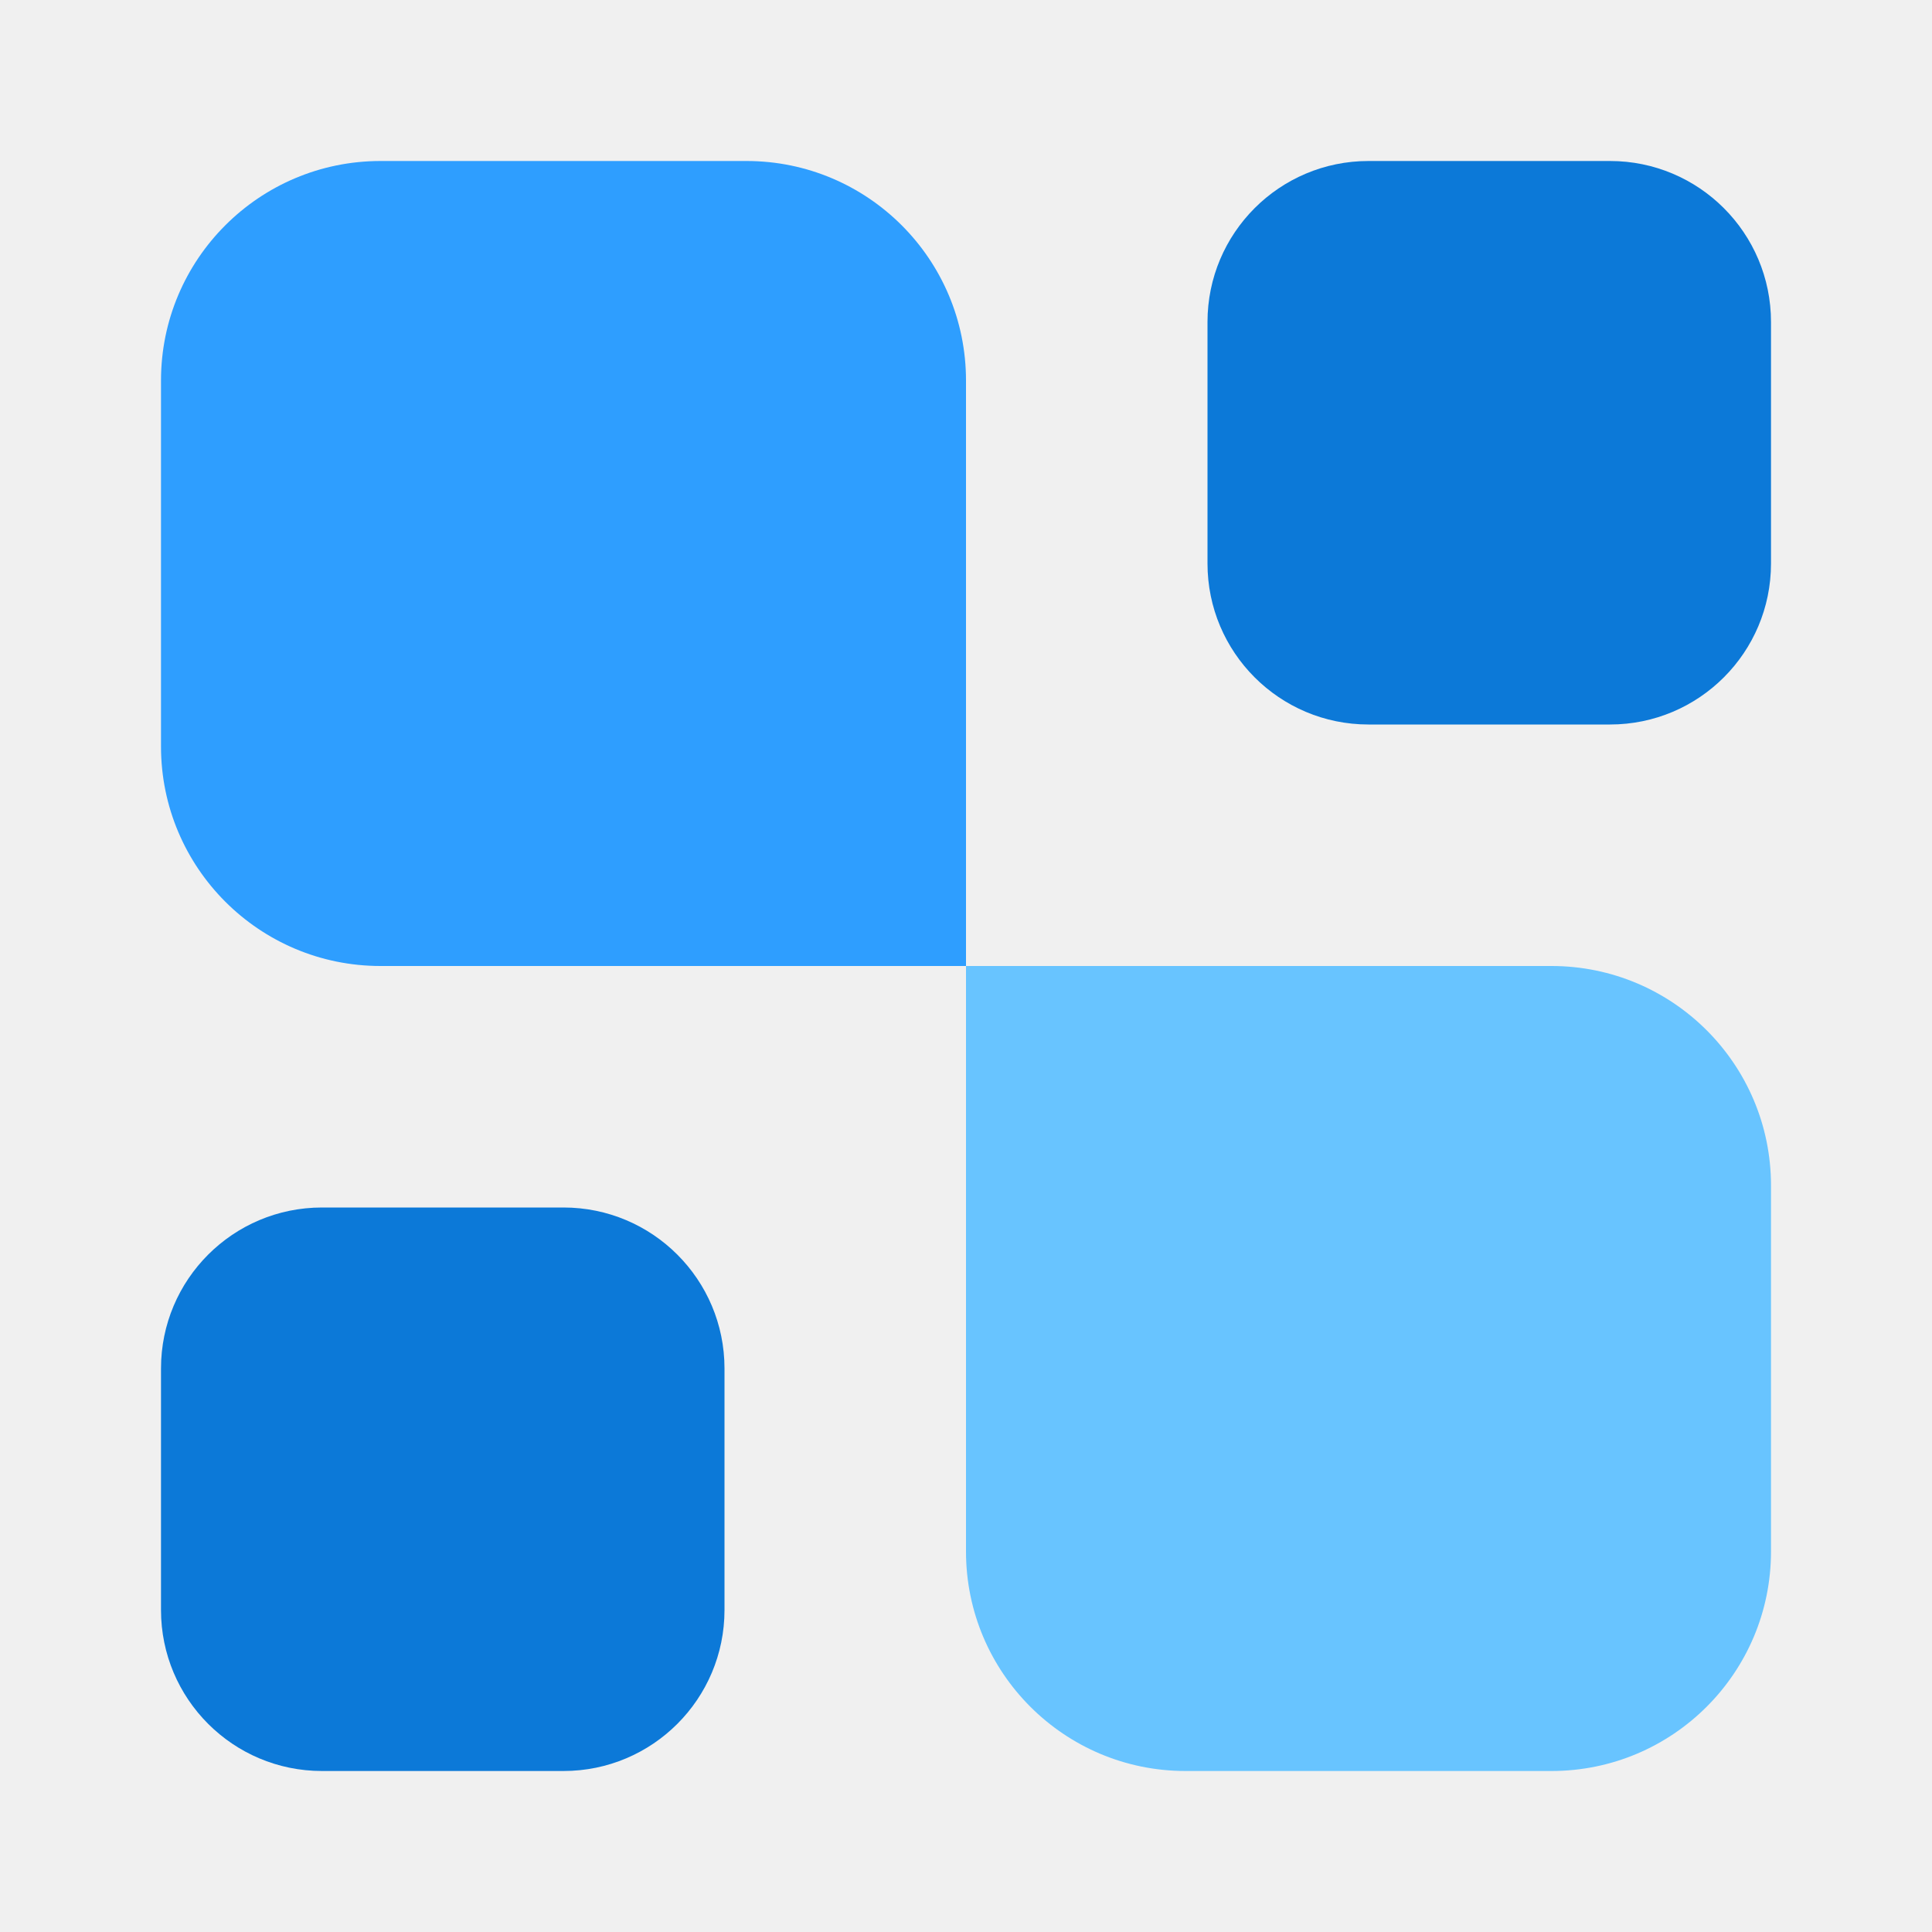
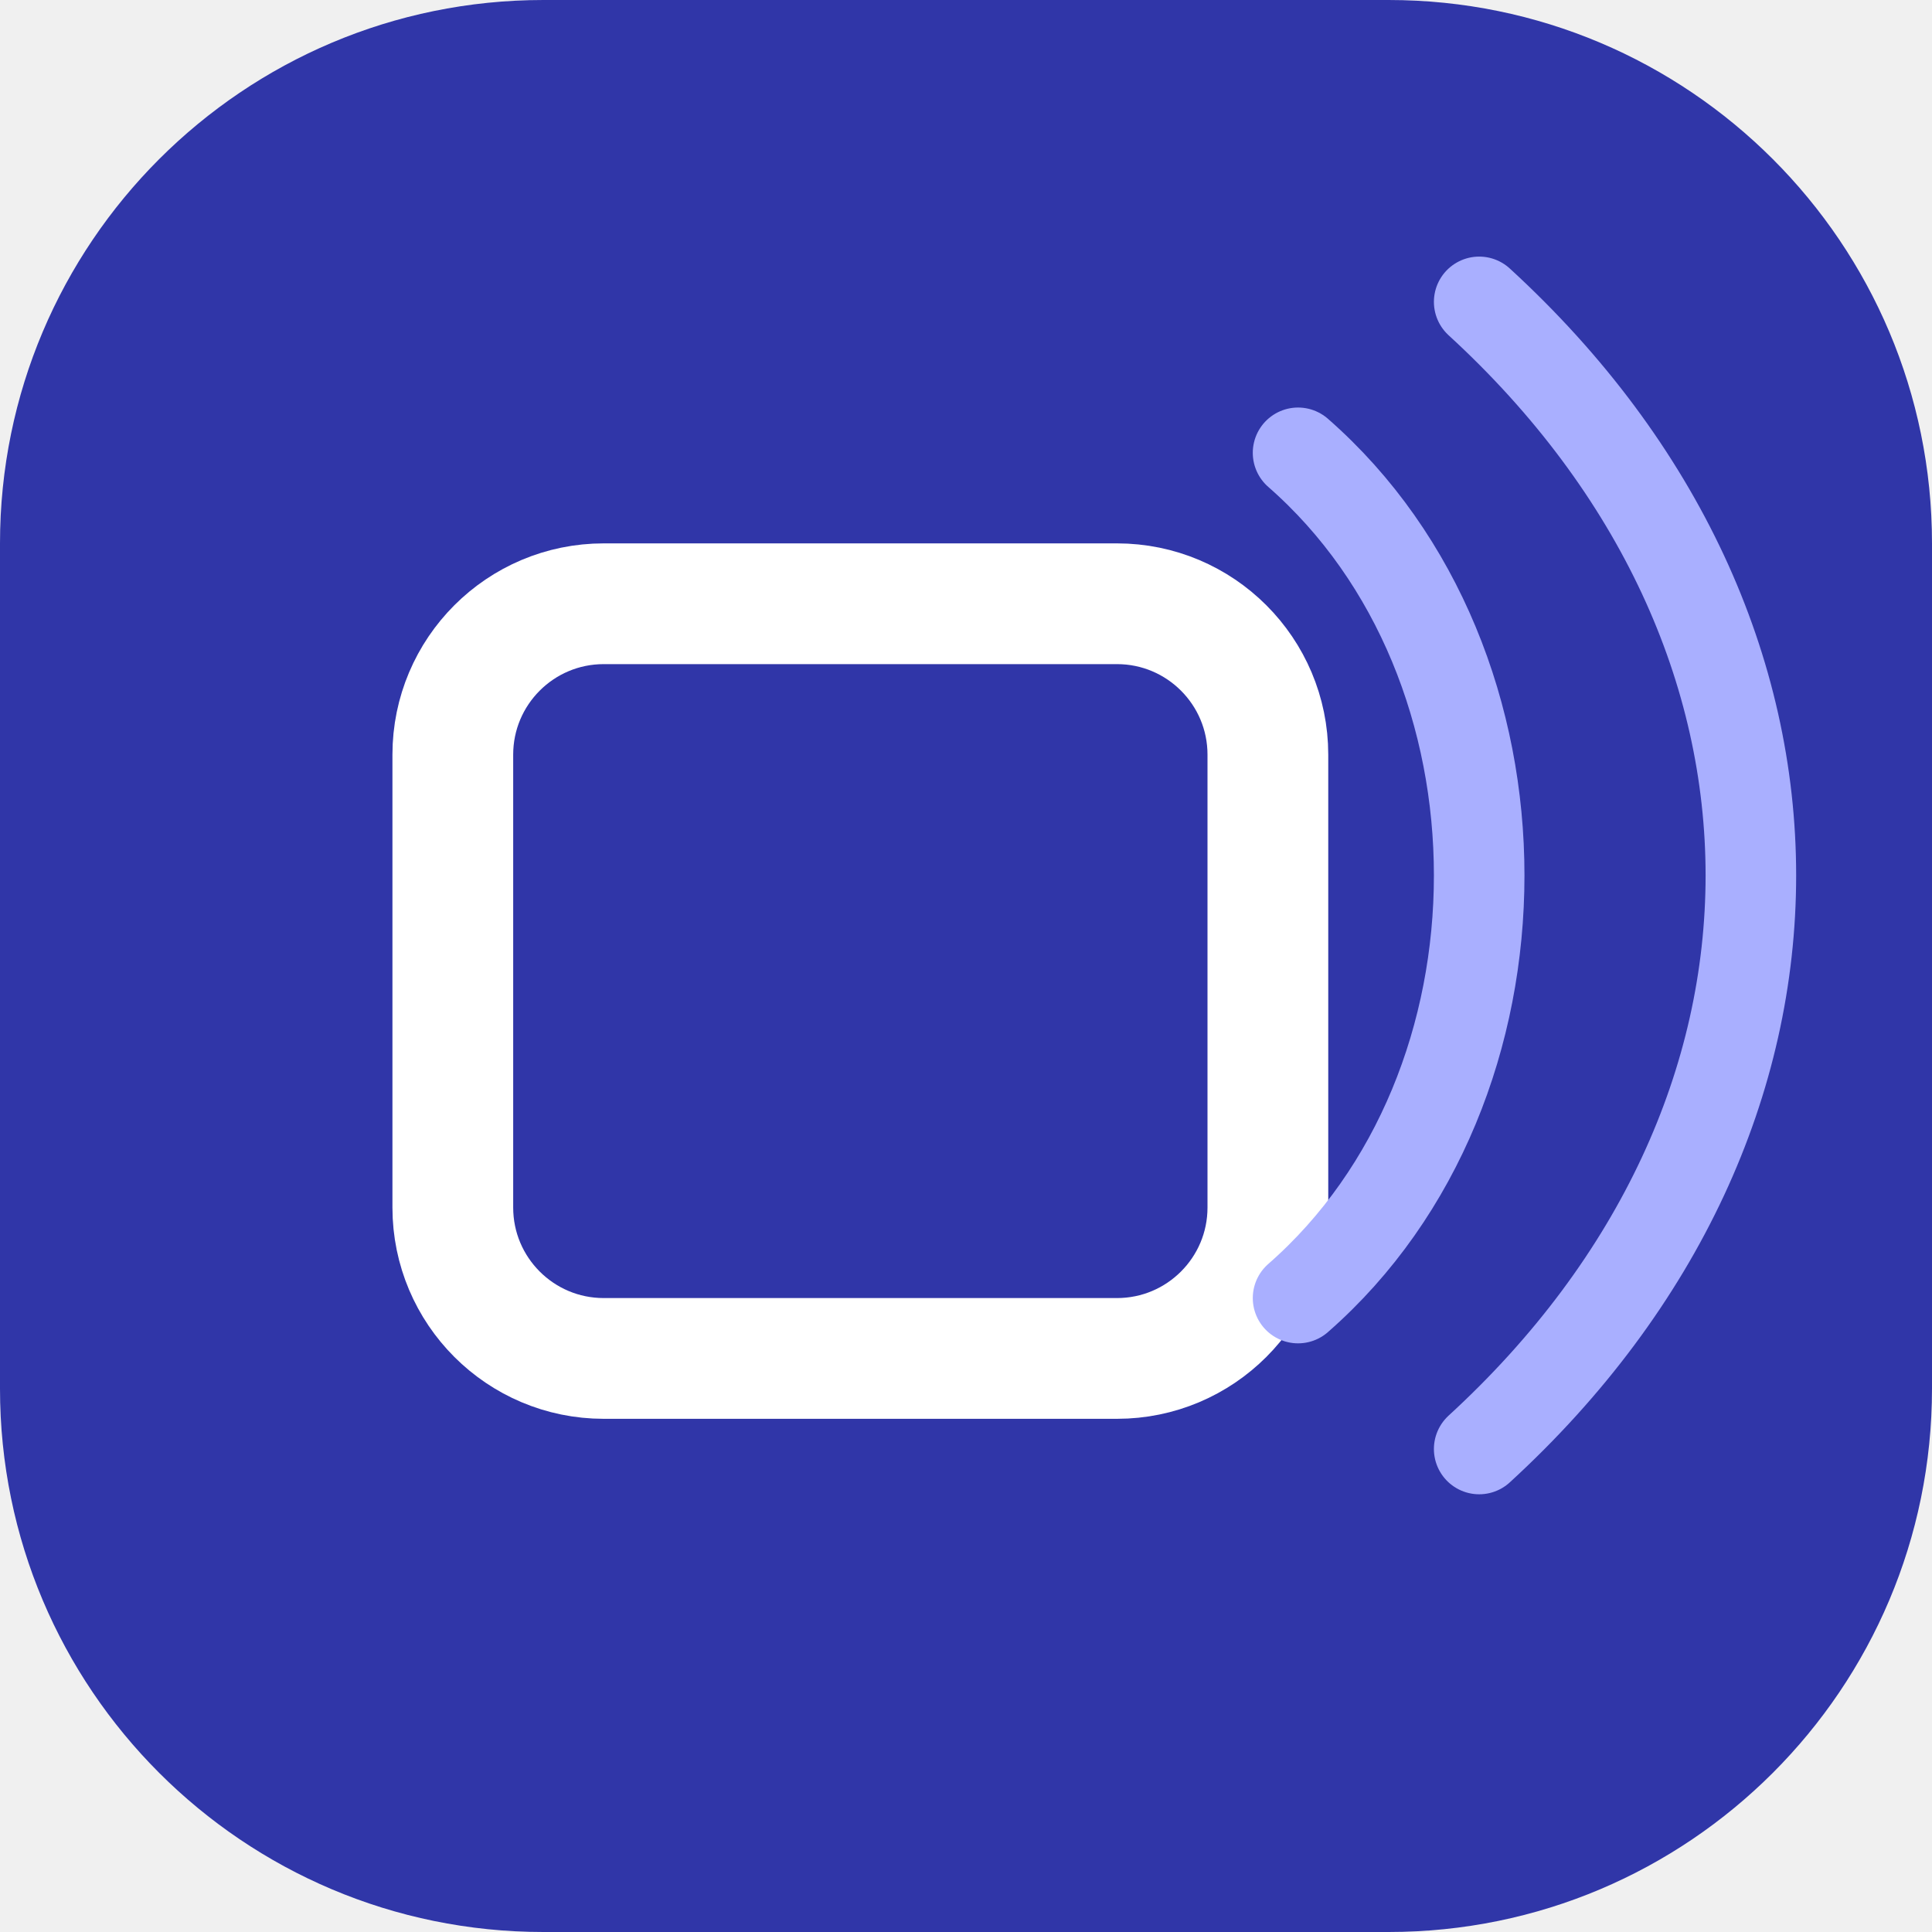
- <svg xmlns="http://www.w3.org/2000/svg" width="24" height="24" viewBox="0 0 24 24" fill="none">
-   <path d="M22 19.273C22 20.779 20.779 22 19.273 22H14.727C13.221 22 12 20.779 12 19.273V12H19.273C20.779 12 22 13.221 22 14.727V19.273Z" fill="#68C4FF" />
-   <path d="M20 2C21.105 2 22 2.895 22 4V7C22 8.105 21.105 9 20 9H17C15.895 9 15 8.105 15 7V4C15 2.895 15.895 2 17 2H20Z" fill="#0C79D8" />
-   <path d="M7 15C8.105 15 9 15.895 9 17V20C9 21.105 8.105 22 7 22H4C2.895 22 2 21.105 2 20V17C2 15.895 2.895 15 4 15H7Z" fill="#0C79D8" />
-   <path d="M12 12H4.727C3.221 12 2 10.779 2 9.273V4.727C2 3.221 3.221 2 4.727 2H9.273C10.779 2 12 3.221 12 4.727V12Z" fill="#2E9EFF" />
+ <svg xmlns="http://www.w3.org/2000/svg" viewBox="0 0 64 64">
+   <rect width="64" height="64" rx="18" fill="#3036a8" />
+   <rect x="15" y="20" width="27" height="25" rx="5" fill="none" stroke="#fff" stroke-width="4" />
+   <path d="M43 15c8 7 8 21 0 28M49 10c12 11 12 27 0 38" fill="none" stroke="#a9afff" stroke-width="3" stroke-linecap="round" />
</svg>
